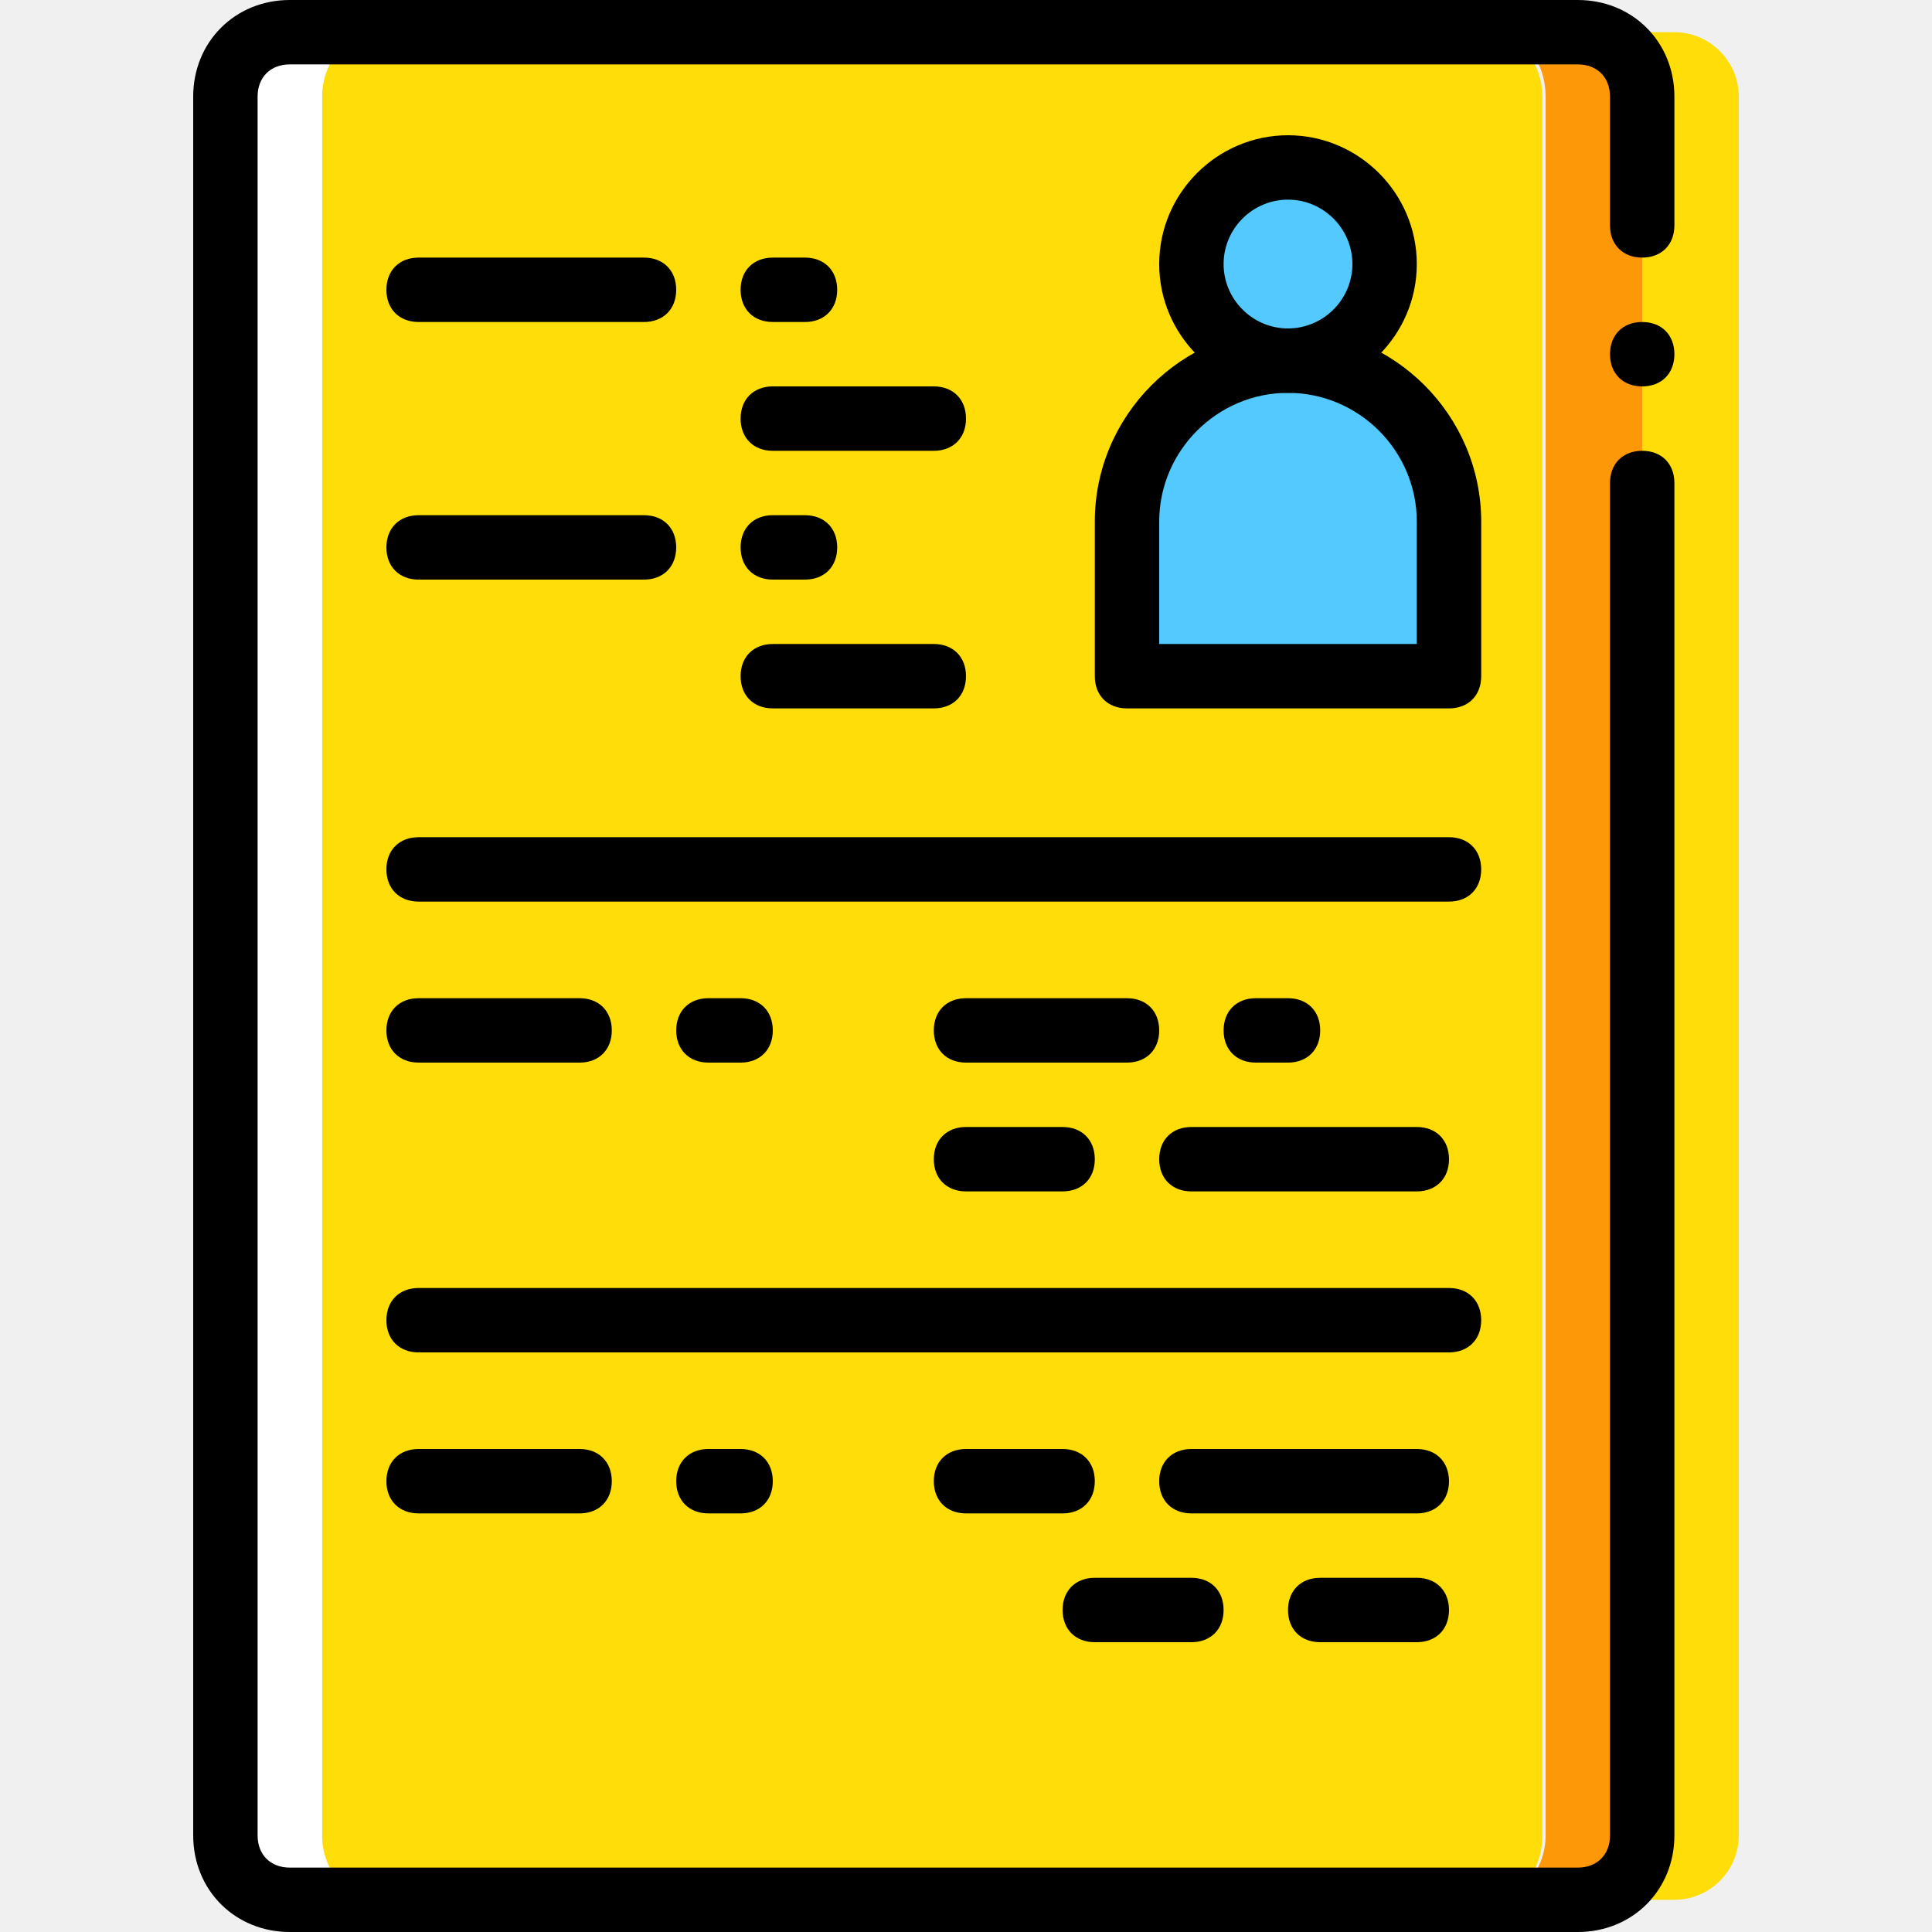
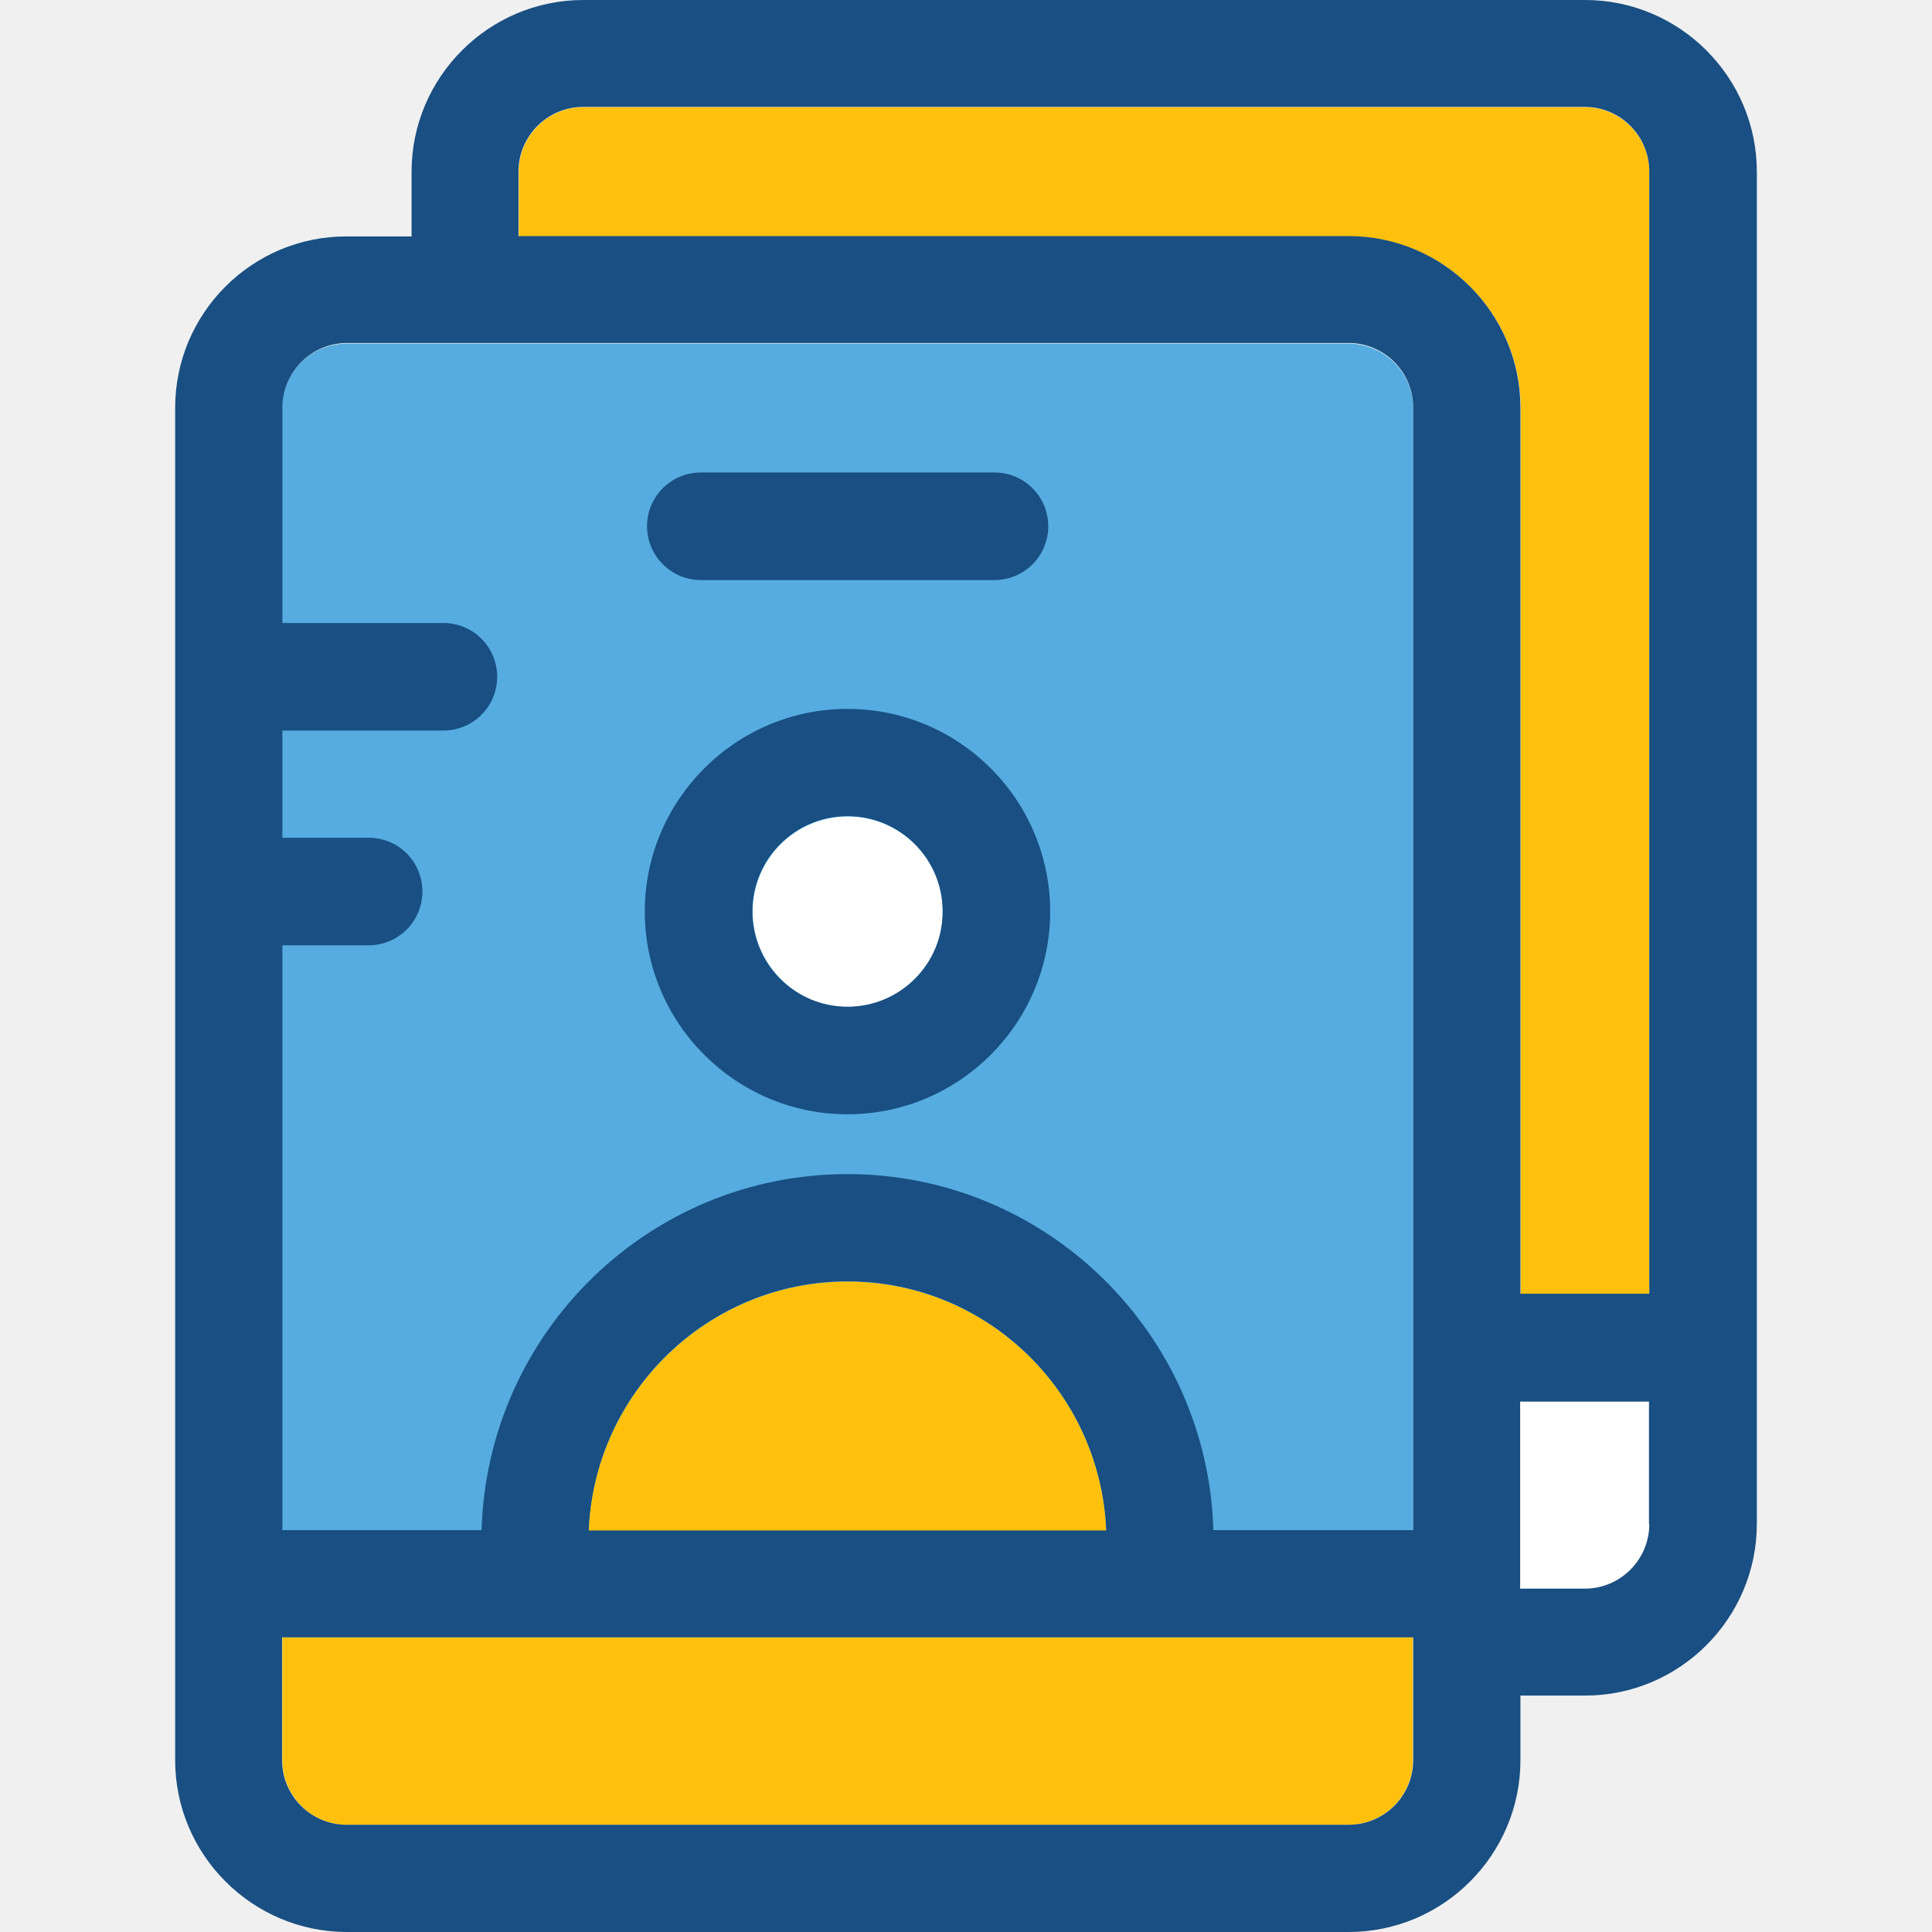
- <svg xmlns="http://www.w3.org/2000/svg" height="800px" width="800px" version="1.1" id="Layer_1" viewBox="0 0 512 512" xml:space="preserve">
-   <g transform="translate(1 1)">
-     <g>
-       <path style="fill:#FFDD09;" d="M442.733,7.533h-23.04c8.533,0,14.507,7.68,14.507,17.067v460.8    c0,9.387-6.827,17.067-14.507,17.067h23.04c9.387,0,17.067-7.68,17.067-17.067V24.6C459.8,15.213,452.12,7.533,442.733,7.533" />
-       <path style="fill:#FFDD09;" d="M84.333,24.6v460.8c0,9.387,6.827,17.067,14.507,17.067h294.4c8.533,0,14.507-7.68,14.507-17.067    V24.6c0-9.387-6.827-17.067-14.507-17.067H98.84C91.16,7.533,84.333,15.213,84.333,24.6" />
-     </g>
-     <path style="fill:#FFFFFF;" d="M84.333,485.4V24.6c0-9.387,6.827-17.067,14.507-17.067H75.8c-9.387,0-17.067,7.68-17.067,17.067   v460.8c0,9.387,7.68,17.067,17.067,17.067h23.04C91.16,502.467,84.333,494.787,84.333,485.4" />
-     <path style="fill:#FD9808;" d="M417.133,7.533h-23.04c8.533,0,14.507,7.68,14.507,17.067v460.8c0,9.387-6.827,17.067-14.507,17.067   h23.04c9.387,0,17.067-7.68,17.067-17.067V24.6C434.2,15.213,426.52,7.533,417.133,7.533" />
-     <g>
-       <path style="fill:#54C9FD;" d="M383,178.2v-40.96c0-23.893-18.773-42.667-42.667-42.667c-23.893,0-42.667,18.773-42.667,42.667    v40.96H383z" />
-       <path style="fill:#54C9FD;" d="M340.333,94.573c-14.507,0-25.6-11.093-25.6-25.6s11.093-25.6,25.6-25.6    c14.507,0,25.6,11.093,25.6,25.6S354.84,94.573,340.333,94.573" />
-     </g>
-     <path d="M340.333,103.107c-18.773,0-34.133-15.36-34.133-34.133s15.36-34.133,34.133-34.133s34.133,15.36,34.133,34.133   S359.107,103.107,340.333,103.107z M340.333,51.907c-9.387,0-17.067,7.68-17.067,17.067s7.68,17.067,17.067,17.067   S357.4,78.36,357.4,68.973S349.72,51.907,340.333,51.907z" />
-     <path d="M383,186.733h-85.333c-5.12,0-8.533-3.413-8.533-8.533v-40.96c0-28.16,23.04-51.2,51.2-51.2c28.16,0,51.2,23.04,51.2,51.2   v40.96C391.533,183.32,388.12,186.733,383,186.733z M306.2,169.667h68.267V137.24c0-18.773-15.36-34.133-34.133-34.133   S306.2,118.467,306.2,137.24V169.667z" />
-     <path d="M417.133,511H75.8c-14.507,0-25.6-11.093-25.6-25.6V24.6C50.2,10.093,61.293-1,75.8-1h341.333   c14.507,0,25.6,11.093,25.6,25.6v34.133c0,5.12-3.413,8.533-8.533,8.533c-5.12,0-8.533-3.413-8.533-8.533V24.6   c0-5.12-3.413-8.533-8.533-8.533H75.8c-5.12,0-8.533,3.413-8.533,8.533v460.8c0,5.12,3.413,8.533,8.533,8.533h341.333   c5.12,0,8.533-3.413,8.533-8.533V127c0-5.12,3.413-8.533,8.533-8.533c5.12,0,8.533,3.413,8.533,8.533v358.4   C442.733,499.907,431.64,511,417.133,511z" />
-     <path d="M442.733,92.867c0-5.12-3.413-8.533-8.533-8.533c-5.12,0-8.533,3.413-8.533,8.533s3.413,8.533,8.533,8.533   C439.32,101.4,442.733,97.987,442.733,92.867" />
-     <path d="M383,237.933H109.933c-5.12,0-8.533-3.413-8.533-8.533c0-5.12,3.413-8.533,8.533-8.533H383c5.12,0,8.533,3.413,8.533,8.533   C391.533,234.52,388.12,237.933,383,237.933z" />
-     <path d="M383,357.4H109.933c-5.12,0-8.533-3.413-8.533-8.533c0-5.12,3.413-8.533,8.533-8.533H383c5.12,0,8.533,3.413,8.533,8.533   C391.533,353.987,388.12,357.4,383,357.4z" />
-     <path d="M297.667,280.6H255c-5.12,0-8.533-3.413-8.533-8.533s3.413-8.533,8.533-8.533h42.667c5.12,0,8.533,3.413,8.533,8.533   S302.787,280.6,297.667,280.6z" />
-     <path d="M340.333,280.6H331.8c-5.12,0-8.533-3.413-8.533-8.533s3.413-8.533,8.533-8.533h8.533c5.12,0,8.533,3.413,8.533,8.533   S345.453,280.6,340.333,280.6z" />
-     <path d="M280.6,314.733H255c-5.12,0-8.533-3.413-8.533-8.533s3.413-8.533,8.533-8.533h25.6c5.12,0,8.533,3.413,8.533,8.533   S285.72,314.733,280.6,314.733z" />
-     <path d="M374.467,314.733h-59.733c-5.12,0-8.533-3.413-8.533-8.533s3.413-8.533,8.533-8.533h59.733c5.12,0,8.533,3.413,8.533,8.533   S379.587,314.733,374.467,314.733z" />
-     <path d="M152.6,280.6h-42.667c-5.12,0-8.533-3.413-8.533-8.533s3.413-8.533,8.533-8.533H152.6c5.12,0,8.533,3.413,8.533,8.533   S157.72,280.6,152.6,280.6z" />
-     <path d="M195.267,280.6h-8.533c-5.12,0-8.533-3.413-8.533-8.533s3.413-8.533,8.533-8.533h8.533c5.12,0,8.533,3.413,8.533,8.533   S200.387,280.6,195.267,280.6z" />
-     <path d="M280.6,400.067H255c-5.12,0-8.533-3.413-8.533-8.533S249.88,383,255,383h25.6c5.12,0,8.533,3.413,8.533,8.533   S285.72,400.067,280.6,400.067z" />
-     <path d="M374.467,400.067h-59.733c-5.12,0-8.533-3.413-8.533-8.533s3.413-8.533,8.533-8.533h59.733c5.12,0,8.533,3.413,8.533,8.533   S379.587,400.067,374.467,400.067z" />
-     <path d="M314.733,434.2h-25.6c-5.12,0-8.533-3.413-8.533-8.533s3.413-8.533,8.533-8.533h25.6c5.12,0,8.533,3.413,8.533,8.533   S319.853,434.2,314.733,434.2z" />
-     <path d="M374.467,434.2h-25.6c-5.12,0-8.533-3.413-8.533-8.533s3.413-8.533,8.533-8.533h25.6c5.12,0,8.533,3.413,8.533,8.533   S379.587,434.2,374.467,434.2z" />
-     <path d="M152.6,400.067h-42.667c-5.12,0-8.533-3.413-8.533-8.533s3.413-8.533,8.533-8.533H152.6c5.12,0,8.533,3.413,8.533,8.533   S157.72,400.067,152.6,400.067z" />
-     <path d="M195.267,400.067h-8.533c-5.12,0-8.533-3.413-8.533-8.533s3.413-8.533,8.533-8.533h8.533c5.12,0,8.533,3.413,8.533,8.533   S200.387,400.067,195.267,400.067z" />
-     <path d="M169.667,84.333h-59.733c-5.12,0-8.533-3.413-8.533-8.533s3.413-8.533,8.533-8.533h59.733c5.12,0,8.533,3.413,8.533,8.533   C178.2,80.92,174.787,84.333,169.667,84.333z" />
-     <path d="M169.667,152.6h-59.733c-5.12,0-8.533-3.413-8.533-8.533c0-5.12,3.413-8.533,8.533-8.533h59.733   c5.12,0,8.533,3.413,8.533,8.533C178.2,149.187,174.787,152.6,169.667,152.6z" />
-     <path d="M212.333,84.333H203.8c-5.12,0-8.533-3.413-8.533-8.533s3.413-8.533,8.533-8.533h8.533c5.12,0,8.533,3.413,8.533,8.533   C220.867,80.92,217.453,84.333,212.333,84.333z" />
-     <path d="M246.467,118.467H203.8c-5.12,0-8.533-3.413-8.533-8.533s3.413-8.533,8.533-8.533h42.667c5.12,0,8.533,3.413,8.533,8.533   S251.587,118.467,246.467,118.467z" />
-     <path d="M212.333,152.6H203.8c-5.12,0-8.533-3.413-8.533-8.533c0-5.12,3.413-8.533,8.533-8.533h8.533   c5.12,0,8.533,3.413,8.533,8.533C220.867,149.187,217.453,152.6,212.333,152.6z" />
-     <path d="M246.467,186.733H203.8c-5.12,0-8.533-3.413-8.533-8.533c0-5.12,3.413-8.533,8.533-8.533h42.667   c5.12,0,8.533,3.413,8.533,8.533C255,183.32,251.587,186.733,246.467,186.733z" />
+ <svg xmlns="http://www.w3.org/2000/svg" height="800px" width="800px" version="1.1" id="Layer_1" viewBox="0 0 392.533 392.533" xml:space="preserve">
+   <path style="fill:#56ACE0;" d="M273.939,69.818H70.432c-7.24,0-13.123,5.883-13.123,13.123v227.943h229.818V83.006  C287.127,75.701,281.244,69.818,273.939,69.818z" />
+   <path style="fill:#FFC10D;" d="M70.432,370.747h203.507c7.24,0,13.123-5.883,13.123-13.123v-24.954H57.374v24.954  C57.374,364.865,63.257,370.747,70.432,370.747z" />
+   <path style="fill:#FFFFFF;" d="M191.58,185.212c0-10.667-8.663-19.329-19.329-19.329c-10.667,0-19.329,8.663-19.329,19.329  c0,10.667,8.663,19.394,19.329,19.394C182.917,204.606,191.58,195.879,191.58,185.212z" />
+   <path style="fill:#FFC10D;" d="M335.095,262.853V34.909c0-7.176-5.883-13.123-13.123-13.123H118.529  c-7.24,0-13.123,5.883-13.123,13.123v13.123h168.663c19.265,0,34.909,15.709,34.909,34.909v179.976h26.117V262.853z" />
+   <path style="fill:#FFFFFF;" d="M308.913,284.638v38.012h13.123c7.24,0,13.123-5.883,13.123-13.123v-24.954h-26.246V284.638  L308.913,284.638z" />
+   <g>
+     <path style="fill:#194F82;" d="M142.384,117.851h59.669c6.012,0,10.925-4.848,10.925-10.925c0-6.012-4.848-10.925-10.925-10.925   h-59.669c-6.012,0-10.925,4.848-10.925,10.925C131.459,112.937,136.372,117.851,142.384,117.851z" />
+     <path style="fill:#194F82;" d="M172.186,144.032c-22.691,0-41.18,18.489-41.18,41.18s18.489,41.18,41.18,41.18   s41.18-18.489,41.18-41.18S194.941,144.032,172.186,144.032z M172.186,204.541c-10.667,0-19.329-8.663-19.329-19.394   c0-10.667,8.663-19.329,19.329-19.329s19.329,8.663,19.329,19.329C191.58,195.879,182.853,204.541,172.186,204.541z" />
+     <path style="fill:#194F82;" d="M322.036,0H118.529C99.265,0,83.62,15.709,83.62,34.909v13.123H70.497   c-19.265-0.065-34.909,15.58-34.909,34.844v238.869v35.879c0,19.265,15.709,34.909,34.909,34.909h203.507   c19.265,0,34.909-15.709,34.909-34.909v-13.123h13.123c19.265,0,34.909-15.709,34.909-34.909V34.909   C356.945,15.709,341.301,0,322.036,0z M287.127,357.624c0,7.24-5.883,13.123-13.123,13.123H70.432   c-7.24,0-13.123-5.883-13.123-13.123v-24.954h229.818V357.624L287.127,357.624z M119.628,310.885   c1.164-28.057,24.242-50.554,52.558-50.554s51.394,22.497,52.558,50.554H119.628z M287.127,310.885h-40.598   c-1.164-40.016-34.004-72.339-74.343-72.339s-73.18,32.194-74.343,72.339H57.374v-118.82h17.519   c6.012,0,10.925-4.848,10.925-10.925c0-6.077-4.848-10.925-10.925-10.925H57.374v-21.786h32.711   c6.012,0,10.925-4.848,10.925-10.925c0-6.012-4.848-10.925-10.925-10.925H57.374V82.812c0-7.176,5.883-13.123,13.123-13.123   h203.507c7.24,0,13.123,5.883,13.123,13.123v227.879h0V310.885z M335.095,309.657c0,7.24-5.883,13.123-13.123,13.123h-13.123   v-0.905v-37.107h26.182v24.889L335.095,309.657L335.095,309.657z M335.095,262.853h-26.182V82.877   c0-19.265-15.709-34.909-34.909-34.909H105.341V34.844c0-7.176,5.883-13.123,13.123-13.123h203.507   c7.24,0,13.123,5.883,13.123,13.123V262.853L335.095,262.853z" />
  </g>
+   <path style="fill:#FFC10D;" d="M172.186,260.396c-28.251,0-51.394,22.497-52.558,50.554h105.115  C223.58,282.893,200.566,260.396,172.186,260.396z" />
</svg>
